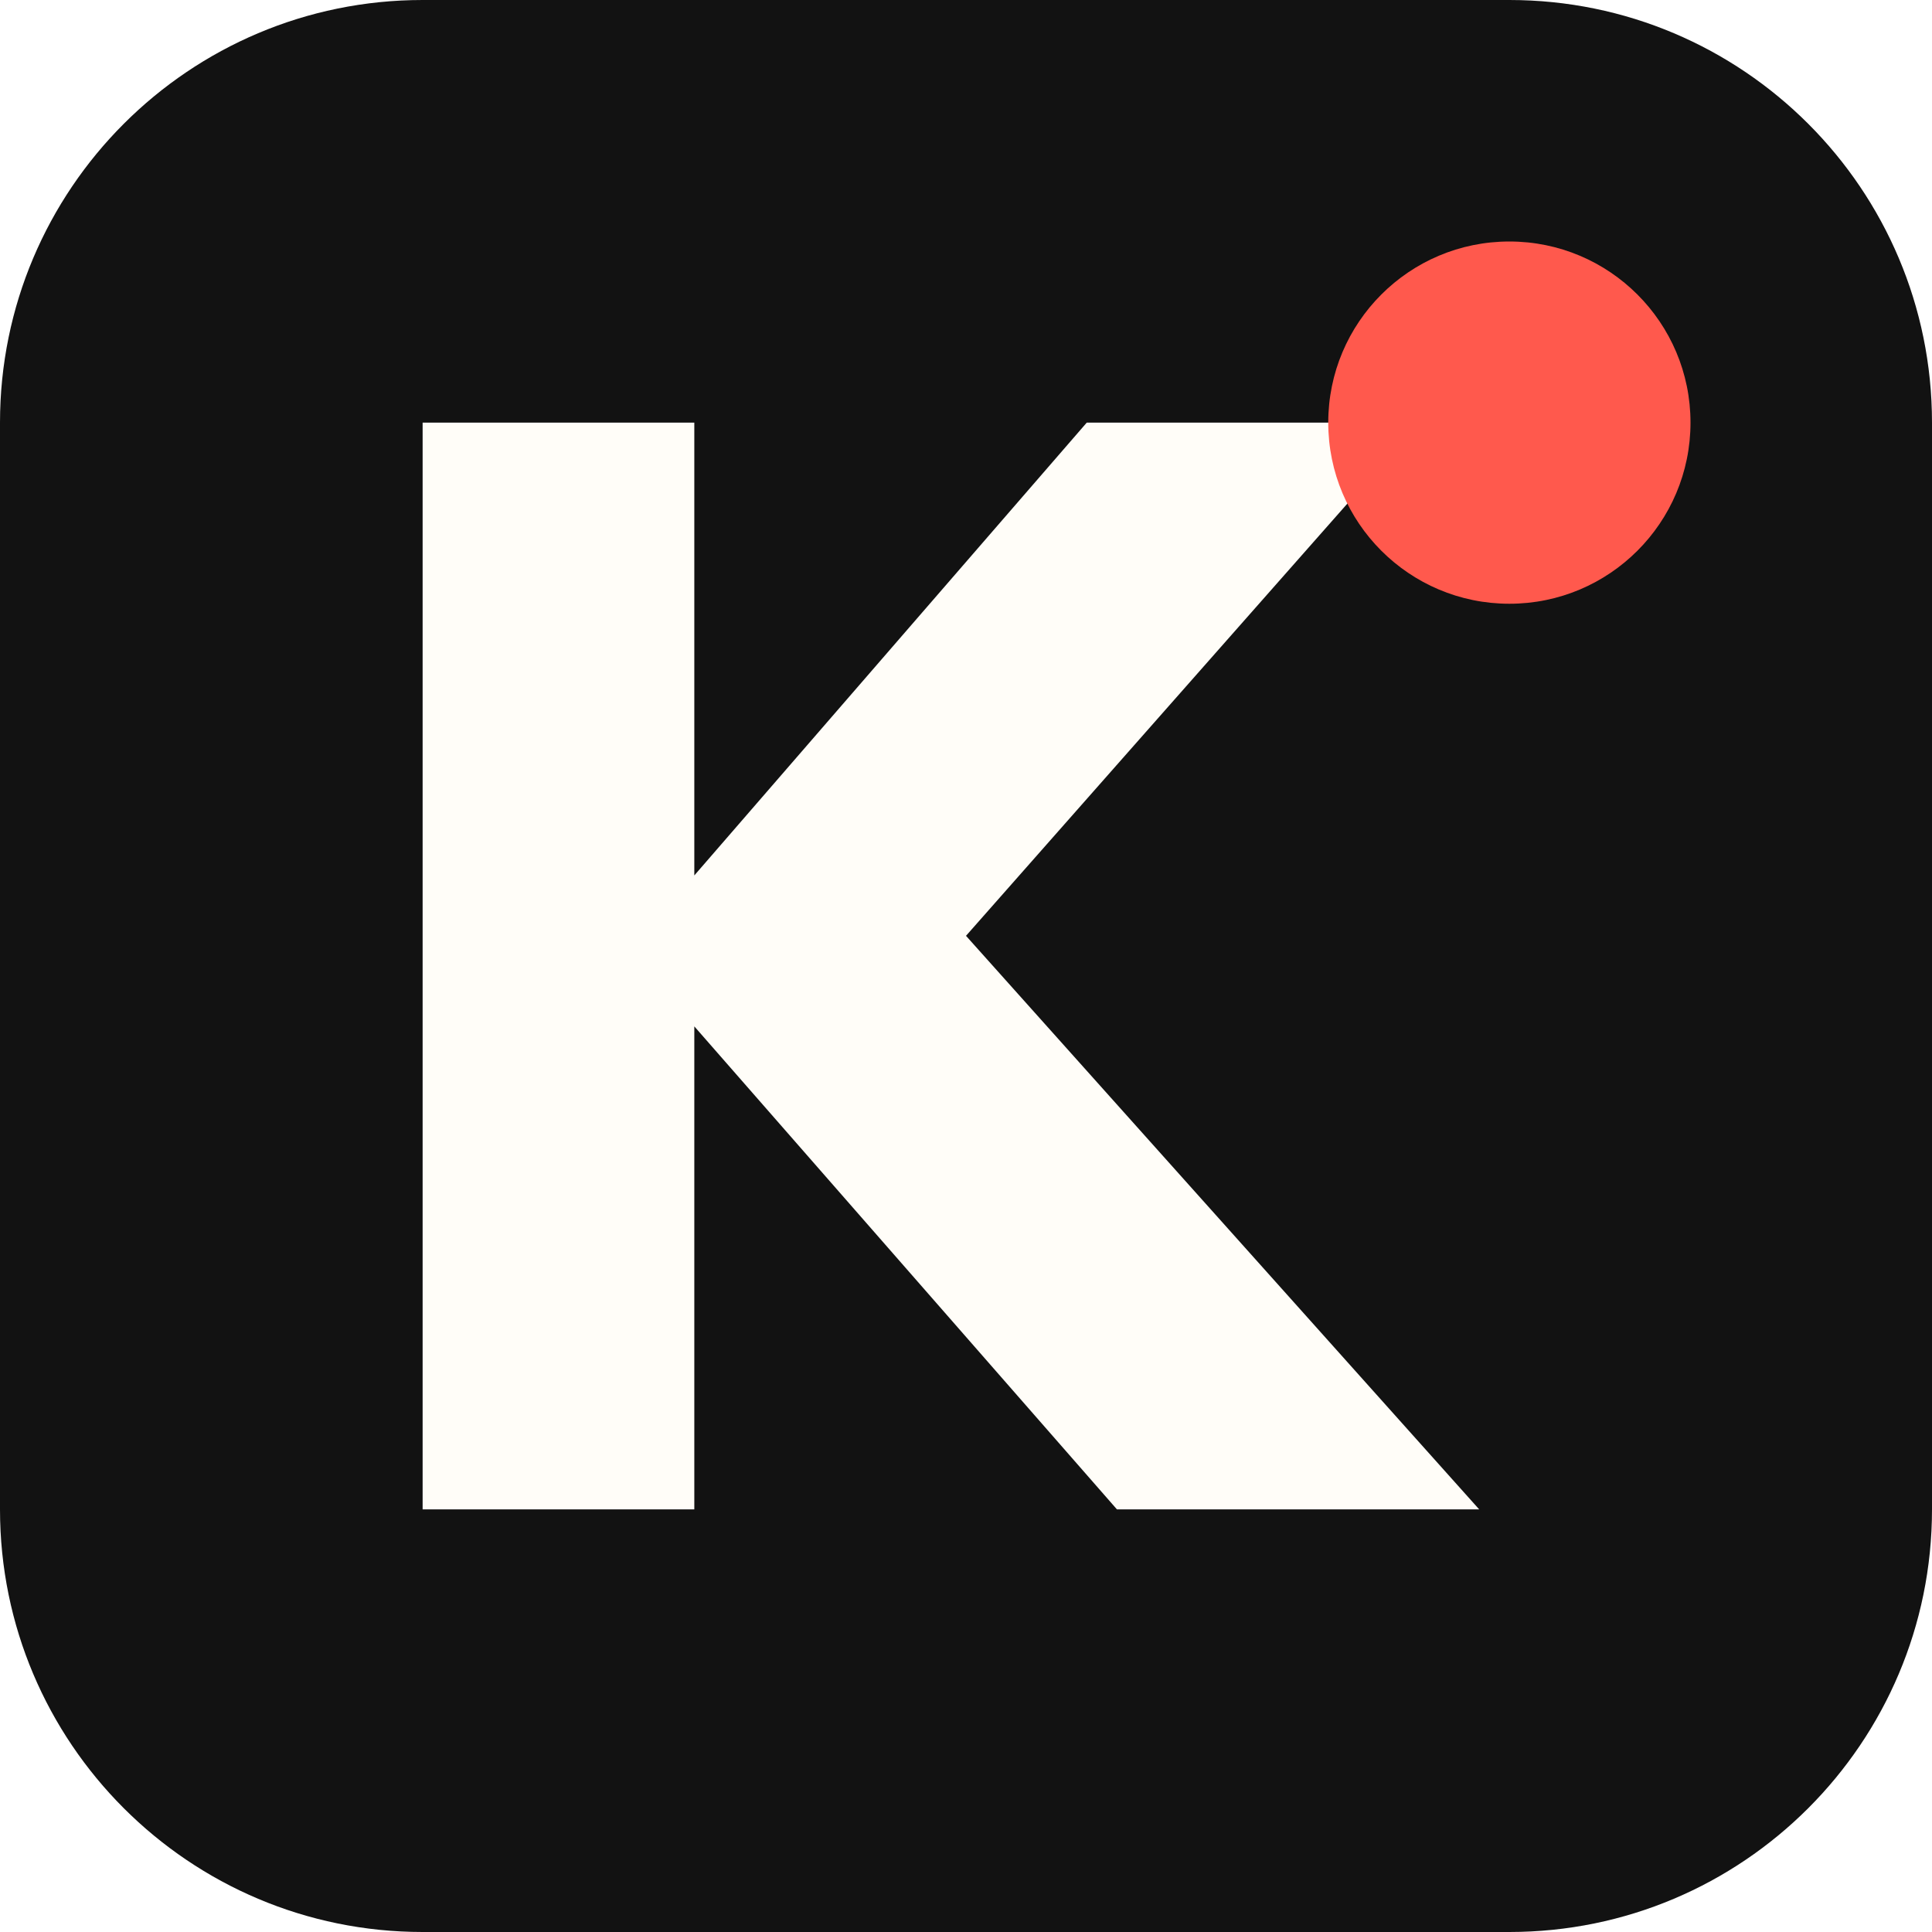
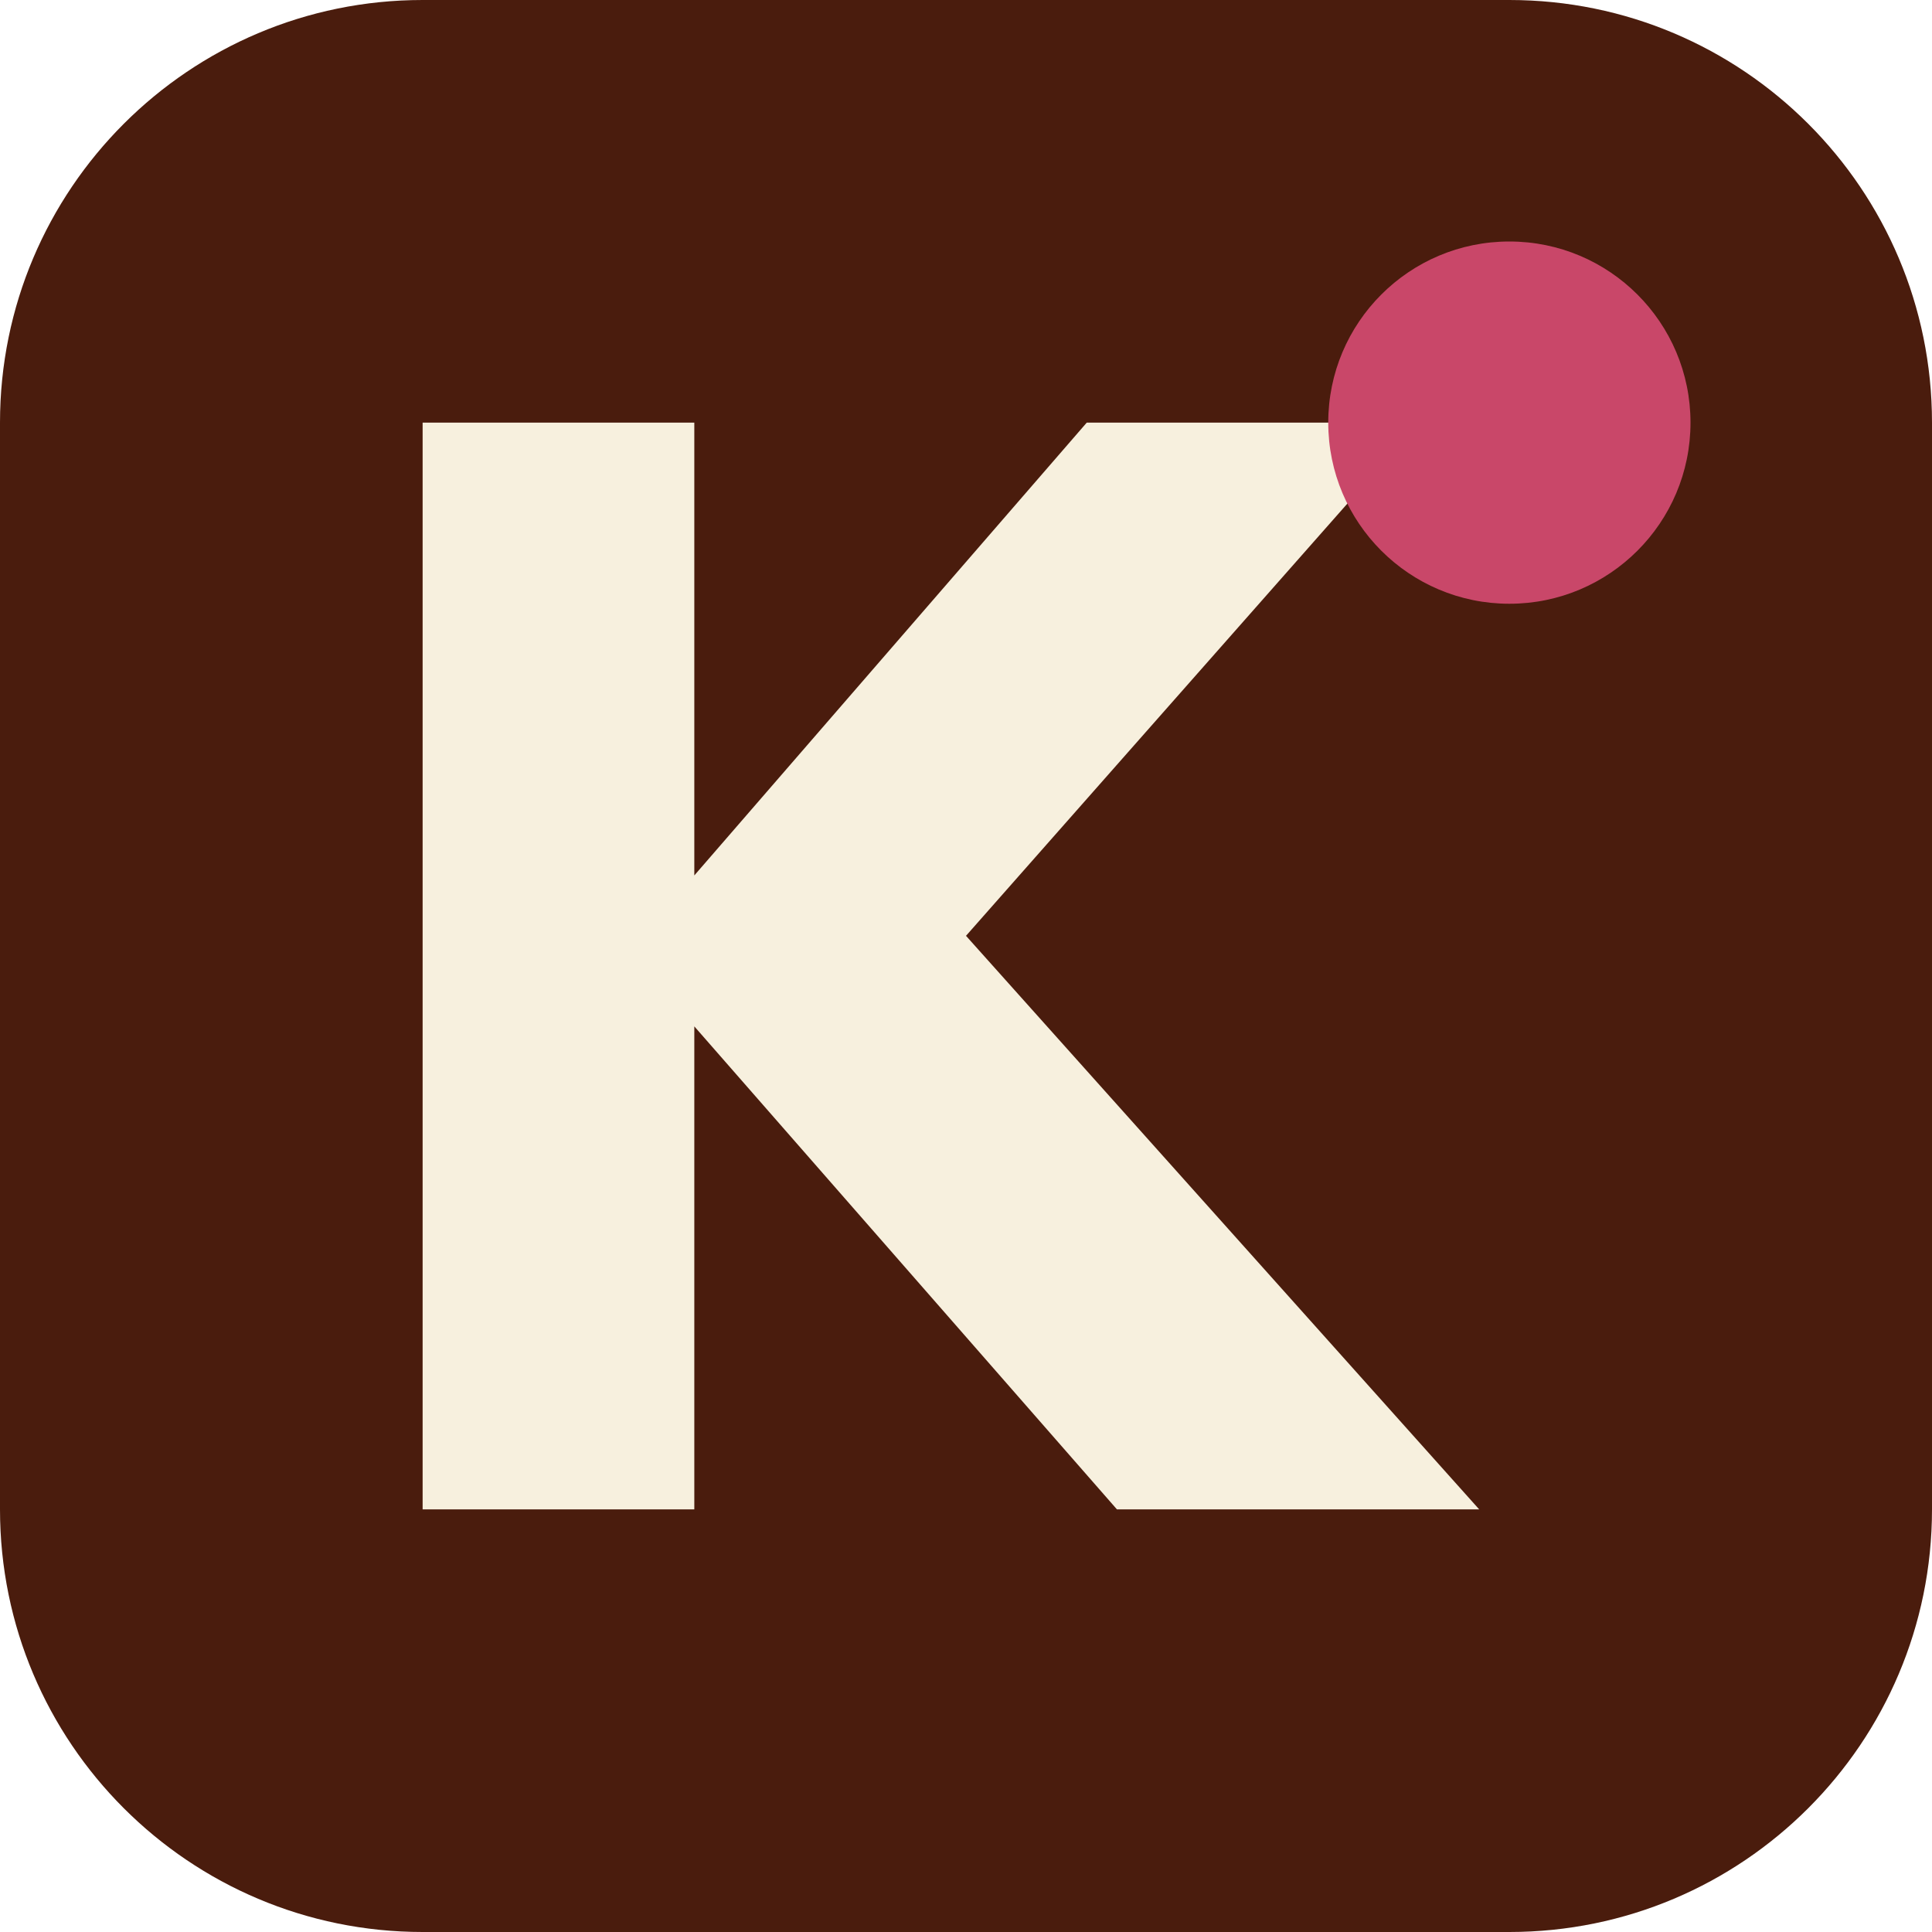
<svg xmlns="http://www.w3.org/2000/svg" viewBox="0 0 64 64">
-   <rect width="64" height="64" rx="14" fill="#121212" />
-   <path d="M14 14h9v15l13-15h11L32 31l17 19H37L23 34v16h-9z" fill="#fffdf8" />
-   <circle cx="50" cy="14" r="6" fill="#ff594d" />
+   <rect width="64" height="64" rx="14" fill="#4a1c0d" />
+   <path d="M14 14h9v15l13-15h11L32 31l17 19H37L23 34v16h-9z" fill="#f7f0de" />
+   <circle cx="50" cy="14" r="6" fill="#c94769" />
</svg>
